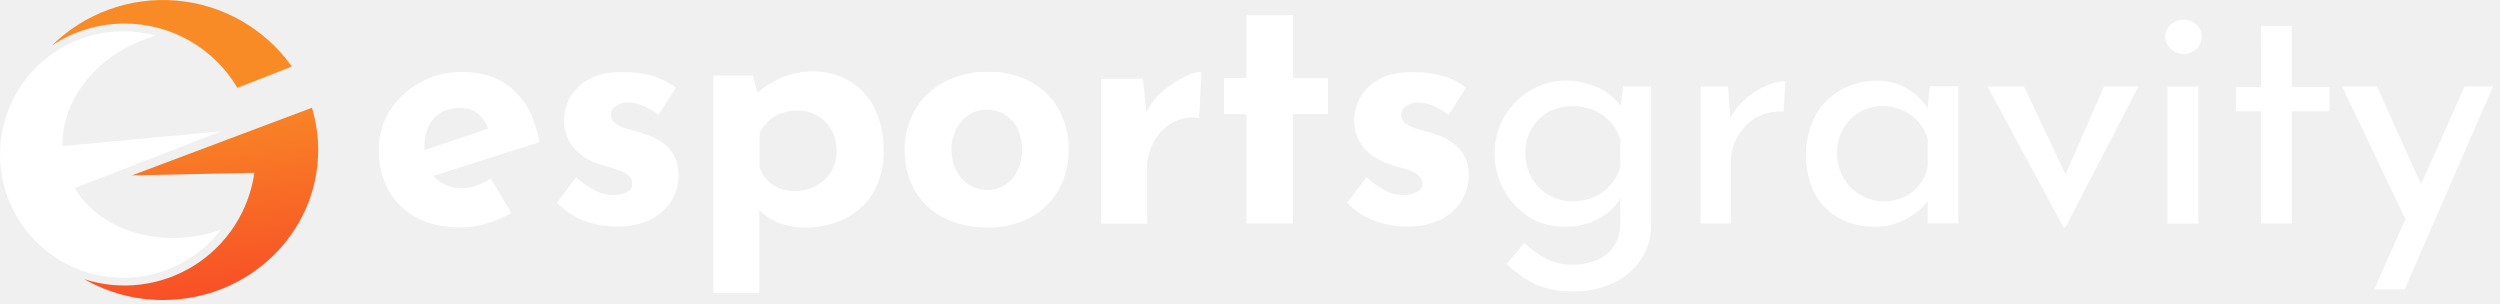
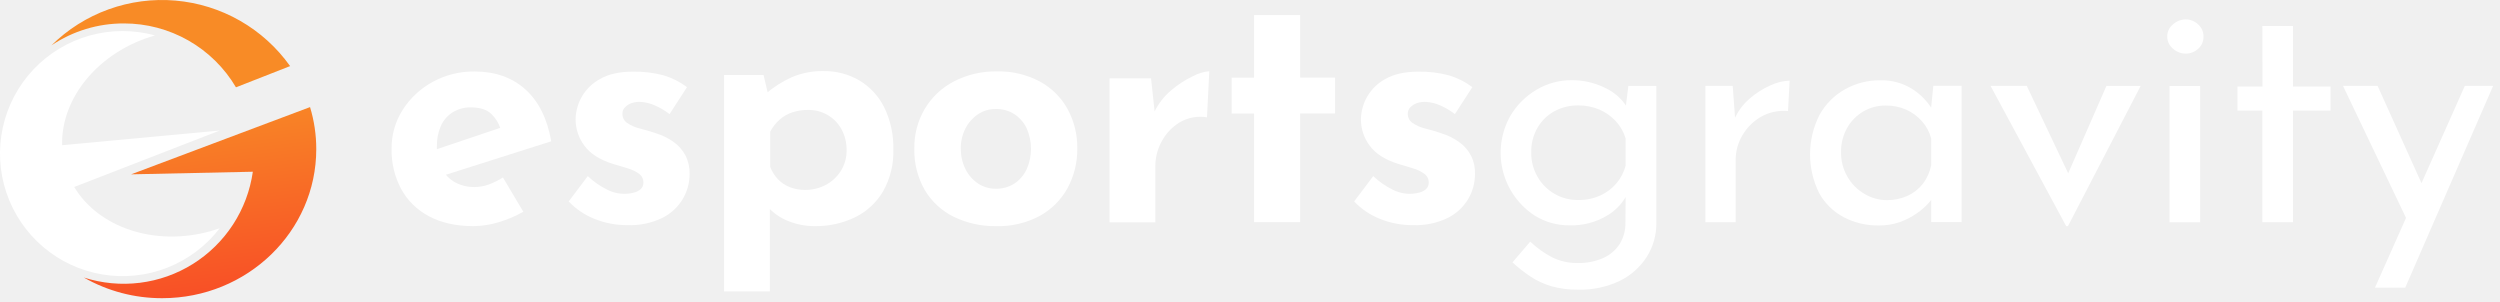
- <svg xmlns="http://www.w3.org/2000/svg" width="165" height="20" viewBox="0 0 165 20" fill="none">
-   <path d="M30.443 15.015C29.285 15.015 28.298 14.797 27.483 14.359C26.701 13.95 26.058 13.319 25.634 12.545C25.201 11.726 24.983 10.81 25.001 9.884C24.989 8.963 25.248 8.058 25.745 7.283C26.241 6.509 26.926 5.874 27.734 5.436C28.584 4.972 29.54 4.734 30.509 4.747C31.879 4.747 33.005 5.144 33.887 5.938C34.769 6.733 35.34 7.881 35.602 9.382L28.17 11.742L27.492 10.081L32.871 8.268L32.236 8.551C32.118 8.171 31.904 7.829 31.614 7.557C31.314 7.272 30.863 7.13 30.262 7.13C29.843 7.121 29.43 7.231 29.07 7.447C28.726 7.662 28.451 7.973 28.282 8.343C28.092 8.773 27.999 9.24 28.01 9.71C27.992 10.229 28.105 10.743 28.338 11.207C28.541 11.592 28.852 11.908 29.234 12.115C29.625 12.321 30.06 12.425 30.501 12.42C30.831 12.419 31.158 12.361 31.467 12.246C31.791 12.123 32.102 11.969 32.396 11.786L33.748 14.059C33.226 14.356 32.672 14.59 32.097 14.759C31.561 14.923 31.004 15.009 30.443 15.015Z" fill="white" />
-   <path d="M40.673 14.95C39.921 14.956 39.175 14.815 38.477 14.534C37.828 14.277 37.242 13.882 36.761 13.376L38.029 11.694C38.414 12.06 38.852 12.366 39.329 12.599C39.869 12.876 40.492 12.944 41.079 12.792C41.253 12.753 41.414 12.67 41.548 12.553C41.606 12.498 41.651 12.432 41.681 12.358C41.711 12.285 41.725 12.206 41.722 12.126C41.725 12.011 41.7 11.897 41.649 11.794C41.598 11.691 41.522 11.602 41.428 11.535C41.199 11.374 40.943 11.253 40.673 11.176C40.368 11.082 40.041 10.983 39.69 10.88C38.815 10.604 38.185 10.199 37.8 9.668C37.424 9.166 37.22 8.556 37.22 7.929C37.227 7.379 37.38 6.841 37.664 6.369C37.948 5.898 38.353 5.511 38.837 5.249C39.397 4.923 40.122 4.76 41.011 4.758C41.697 4.744 42.382 4.824 43.045 4.998C43.612 5.165 44.144 5.432 44.617 5.786L43.458 7.578C43.173 7.354 42.861 7.167 42.529 7.02C42.23 6.879 41.907 6.794 41.577 6.769C41.352 6.75 41.124 6.78 40.911 6.856C40.749 6.916 40.602 7.013 40.484 7.14C40.389 7.24 40.334 7.373 40.332 7.512C40.32 7.64 40.344 7.768 40.4 7.883C40.455 7.999 40.541 8.097 40.648 8.167C40.91 8.344 41.203 8.471 41.512 8.54C41.861 8.627 42.205 8.733 42.539 8.845C42.97 8.974 43.377 9.174 43.742 9.436C44.063 9.669 44.327 9.971 44.515 10.32C44.707 10.703 44.801 11.128 44.789 11.556C44.79 12.136 44.635 12.706 44.341 13.206C44.019 13.745 43.55 14.181 42.989 14.463C42.269 14.812 41.473 14.979 40.673 14.95Z" fill="white" />
-   <path d="M53.066 15.015C52.495 15.014 51.928 14.907 51.396 14.699C50.876 14.506 50.408 14.195 50.029 13.791L50.117 12.895V19.347H47.078V4.982H49.7L50.139 6.84L49.897 6.184C50.4 5.759 50.959 5.406 51.558 5.135C52.228 4.847 52.953 4.705 53.682 4.72C54.519 4.706 55.343 4.922 56.066 5.344C56.776 5.771 57.349 6.393 57.717 7.136C58.138 8.011 58.344 8.973 58.318 9.944C58.347 10.907 58.113 11.859 57.64 12.698C57.203 13.443 56.557 14.043 55.782 14.425C54.935 14.832 54.005 15.034 53.066 15.015ZM52.456 12.611C52.931 12.615 53.4 12.502 53.822 12.283C54.233 12.068 54.58 11.747 54.828 11.354C55.086 10.946 55.221 10.471 55.214 9.988C55.225 9.497 55.108 9.011 54.874 8.579C54.658 8.187 54.34 7.861 53.953 7.636C53.566 7.411 53.126 7.295 52.678 7.3C52.31 7.293 51.944 7.349 51.595 7.464C51.289 7.568 51.007 7.732 50.764 7.945C50.511 8.172 50.301 8.442 50.142 8.743V11.081C50.255 11.381 50.425 11.655 50.645 11.889C50.867 12.125 51.139 12.309 51.442 12.426C51.766 12.551 52.109 12.614 52.456 12.611Z" fill="white" />
-   <path d="M59.712 9.857C59.697 8.936 59.935 8.029 60.401 7.234C60.863 6.458 61.532 5.826 62.333 5.409C63.217 4.952 64.201 4.722 65.197 4.741C66.185 4.716 67.164 4.946 68.038 5.409C68.815 5.829 69.456 6.462 69.886 7.234C70.323 8.038 70.546 8.942 70.531 9.857C70.544 10.775 70.323 11.682 69.886 12.491C69.456 13.268 68.816 13.909 68.038 14.337C67.151 14.81 66.157 15.043 65.152 15.015C64.181 15.032 63.22 14.822 62.344 14.403C61.542 14.012 60.871 13.397 60.413 12.632C59.928 11.789 59.685 10.829 59.712 9.857ZM62.802 9.878C62.794 10.347 62.899 10.81 63.107 11.23C63.296 11.614 63.583 11.942 63.938 12.182C64.288 12.414 64.699 12.536 65.12 12.532C65.56 12.542 65.994 12.421 66.365 12.182C66.717 11.945 66.997 11.615 67.174 11.23C67.362 10.804 67.459 10.344 67.459 9.878C67.459 9.412 67.362 8.952 67.174 8.526C66.994 8.146 66.715 7.822 66.365 7.587C65.995 7.348 65.561 7.226 65.12 7.238C64.699 7.232 64.287 7.354 63.938 7.587C63.585 7.825 63.3 8.148 63.107 8.526C62.895 8.947 62.788 9.413 62.794 9.884L62.802 9.878Z" fill="white" />
-   <path d="M75.429 5.201L75.713 7.823L75.647 7.437C75.917 6.876 76.305 6.38 76.784 5.983C77.219 5.612 77.7 5.301 78.216 5.056C78.551 4.876 78.918 4.765 79.297 4.728L79.144 7.789C78.51 7.685 77.859 7.808 77.308 8.138C76.808 8.447 76.401 8.885 76.128 9.405C75.858 9.902 75.716 10.458 75.713 11.024V14.761H72.675V5.201H75.429Z" fill="white" />
-   <path d="M82.269 1H85.33V5.152H87.648V7.535H85.33V14.749H82.269V7.539H80.784V5.156H82.269V1Z" fill="white" />
-   <path d="M92.828 14.95C92.075 14.956 91.328 14.815 90.63 14.534C89.981 14.277 89.396 13.882 88.915 13.376L90.182 11.694C90.567 12.06 91.006 12.366 91.483 12.599C92.02 12.873 92.638 12.942 93.222 12.792C93.396 12.753 93.558 12.671 93.693 12.553C93.75 12.498 93.796 12.432 93.826 12.358C93.856 12.285 93.87 12.206 93.867 12.126C93.87 12.011 93.845 11.897 93.793 11.793C93.742 11.69 93.665 11.602 93.571 11.535C93.342 11.374 93.087 11.253 92.818 11.176C92.511 11.081 92.184 10.983 91.835 10.88C90.961 10.604 90.33 10.199 89.944 9.668C89.568 9.166 89.365 8.556 89.365 7.929C89.372 7.379 89.526 6.841 89.81 6.37C90.094 5.899 90.498 5.512 90.981 5.249C91.544 4.923 92.269 4.76 93.158 4.758C93.843 4.744 94.527 4.824 95.189 4.998C95.757 5.164 96.29 5.431 96.763 5.786L95.605 7.578C95.32 7.354 95.007 7.167 94.676 7.02C94.377 6.879 94.055 6.794 93.726 6.769C93.5 6.75 93.273 6.78 93.059 6.856C92.897 6.915 92.751 7.013 92.632 7.14C92.537 7.24 92.483 7.373 92.48 7.512C92.469 7.64 92.492 7.768 92.548 7.883C92.604 7.999 92.69 8.097 92.797 8.167C93.058 8.344 93.351 8.471 93.66 8.54C94.009 8.627 94.351 8.729 94.687 8.845C95.118 8.974 95.524 9.174 95.889 9.436C96.229 9.673 96.503 9.992 96.687 10.363C96.871 10.735 96.957 11.146 96.939 11.56C96.939 12.14 96.785 12.709 96.491 13.21C96.169 13.749 95.7 14.185 95.139 14.467C94.42 14.814 93.626 14.98 92.828 14.95Z" fill="white" />
-   <path d="M103.778 19.233C103.18 19.243 102.583 19.166 102.007 19.005C101.516 18.86 101.048 18.642 100.62 18.36C100.199 18.078 99.801 17.764 99.429 17.42L100.609 16.043C101.043 16.461 101.536 16.815 102.073 17.091C102.59 17.344 103.16 17.472 103.736 17.464C104.333 17.482 104.927 17.366 105.474 17.124C105.919 16.923 106.295 16.596 106.557 16.184C106.809 15.766 106.938 15.285 106.928 14.797L106.949 12.348L107.125 12.734C106.829 13.399 106.332 13.953 105.703 14.318C104.952 14.766 104.087 14.99 103.212 14.963C102.406 14.97 101.615 14.751 100.927 14.33C99.855 13.64 99.088 12.565 98.785 11.327C98.482 10.089 98.666 8.781 99.299 7.674C99.722 6.966 100.316 6.376 101.026 5.958C101.733 5.537 102.542 5.318 103.365 5.324C104.126 5.319 104.878 5.492 105.561 5.828C106.157 6.096 106.661 6.533 107.013 7.083L106.905 7.456L107.123 5.707H108.981V14.822C108.988 15.611 108.768 16.385 108.347 17.053C107.907 17.738 107.287 18.29 106.555 18.648C105.689 19.06 104.737 19.261 103.778 19.233ZM100.674 10.141C100.669 10.7 100.812 11.251 101.09 11.736C101.361 12.211 101.755 12.605 102.231 12.877C102.706 13.149 103.246 13.288 103.793 13.281C104.294 13.289 104.79 13.188 105.248 12.986C105.664 12.8 106.033 12.523 106.329 12.176C106.622 11.832 106.832 11.424 106.941 10.985V9.192C106.815 8.765 106.591 8.372 106.287 8.045C105.981 7.714 105.608 7.451 105.194 7.273C104.75 7.087 104.274 6.994 103.793 7C103.241 6.991 102.696 7.124 102.21 7.387C101.741 7.645 101.351 8.027 101.084 8.491C100.8 8.994 100.658 9.564 100.674 10.141Z" fill="white" />
-   <path d="M114.052 5.703L114.245 8.327L114.137 7.976C114.363 7.434 114.71 6.952 115.153 6.568C115.571 6.198 116.043 5.896 116.553 5.67C116.954 5.479 117.389 5.372 117.832 5.353L117.724 7.373C117.097 7.314 116.468 7.449 115.92 7.759C115.413 8.055 114.992 8.477 114.695 8.984C114.401 9.48 114.246 10.046 114.247 10.623V14.755H112.237V5.703H114.052Z" fill="white" />
-   <path d="M123.734 14.971C122.932 14.981 122.14 14.793 121.428 14.424C120.736 14.061 120.166 13.502 119.79 12.818C119.389 12.008 119.182 11.117 119.188 10.213C119.193 9.31 119.41 8.421 119.821 7.617C120.219 6.906 120.806 6.319 121.517 5.923C122.225 5.529 123.024 5.325 123.834 5.332C124.59 5.307 125.336 5.509 125.976 5.911C126.52 6.258 126.977 6.725 127.311 7.277L127.179 7.626L127.372 5.695H129.252V14.745H127.231V12.395L127.452 12.918C127.352 13.123 127.222 13.311 127.065 13.476C126.83 13.736 126.566 13.967 126.277 14.165C125.93 14.408 125.551 14.603 125.152 14.745C124.696 14.903 124.216 14.979 123.734 14.971ZM124.28 13.289C124.755 13.296 125.225 13.199 125.657 13.005C126.055 12.824 126.404 12.55 126.675 12.207C126.953 11.843 127.143 11.42 127.231 10.971V9.2C127.121 8.775 126.912 8.382 126.621 8.053C126.33 7.723 125.972 7.46 125.571 7.281C125.144 7.095 124.683 7.003 124.219 7.008C123.698 7.001 123.185 7.135 122.734 7.394C122.282 7.656 121.909 8.034 121.652 8.488C121.373 8.988 121.233 9.554 121.246 10.127C121.241 10.686 121.384 11.237 121.662 11.723C121.928 12.193 122.313 12.585 122.778 12.86C123.23 13.138 123.75 13.286 124.28 13.289Z" fill="white" />
-   <path d="M136.194 15.015L131.173 5.703H133.578L136.986 12.895L135.741 12.85L138.867 5.705H141.14L136.312 15.017L136.194 15.015Z" fill="white" />
-   <path d="M142.904 2.425C142.902 2.27 142.937 2.116 143.004 1.976C143.071 1.836 143.168 1.713 143.29 1.616C143.521 1.407 143.82 1.29 144.132 1.288C144.438 1.288 144.731 1.405 144.953 1.616C145.068 1.717 145.159 1.841 145.222 1.981C145.284 2.121 145.314 2.272 145.312 2.425C145.317 2.58 145.287 2.734 145.225 2.875C145.163 3.017 145.07 3.143 144.953 3.244C144.729 3.449 144.436 3.563 144.132 3.561C143.82 3.559 143.52 3.443 143.29 3.233C143.168 3.136 143.071 3.013 143.004 2.874C142.937 2.734 142.902 2.58 142.904 2.425ZM143.058 5.709H145.09V14.758H143.058V5.709Z" fill="white" />
-   <path d="M149.221 1.726H151.254V5.747H153.748V7.342H151.256V14.753H149.221V7.342H147.568V5.747H149.229L149.221 1.726Z" fill="white" />
-   <path d="M158.927 14.818L154.576 5.703H156.873L160.523 13.791L158.927 14.818ZM156.697 19.102L162.664 5.703H164.544L158.707 19.102H156.697Z" fill="white" />
+ <svg xmlns="http://www.w3.org/2000/svg" width="166" height="20" viewBox="0 0 166 20" fill="none">
+   <path d="M31.443 15.015C30.285 15.015 29.298 14.797 28.483 14.359C27.701 13.95 27.058 13.319 26.634 12.545C26.201 11.726 25.983 10.81 26.001 9.884C25.989 8.963 26.248 8.058 26.745 7.283C27.241 6.509 27.926 5.874 28.734 5.436C29.584 4.972 30.54 4.734 31.509 4.747C32.879 4.747 34.005 5.144 34.887 5.938C35.769 6.733 36.34 7.881 36.602 9.382L29.17 11.742L28.492 10.081L33.871 8.268L33.236 8.551C33.118 8.171 32.904 7.829 32.614 7.557C32.314 7.272 31.863 7.13 31.262 7.13C30.843 7.121 30.43 7.231 30.07 7.447C29.726 7.662 29.451 7.973 29.282 8.343C29.092 8.773 28.999 9.24 29.01 9.71C28.992 10.229 29.105 10.743 29.338 11.207C29.541 11.592 29.852 11.908 30.234 12.115C30.625 12.321 31.06 12.425 31.501 12.42C31.831 12.419 32.158 12.361 32.467 12.246C32.791 12.123 33.102 11.969 33.396 11.786L34.748 14.059C34.226 14.356 33.672 14.59 33.097 14.759C32.561 14.923 32.004 15.009 31.443 15.015Z" fill="white" />
+   <path d="M41.673 14.95C40.921 14.956 40.175 14.815 39.477 14.534C38.828 14.277 38.242 13.882 37.761 13.376L39.029 11.694C39.414 12.06 39.852 12.366 40.329 12.599C40.869 12.876 41.492 12.944 42.079 12.792C42.253 12.753 42.414 12.67 42.548 12.553C42.606 12.498 42.651 12.432 42.681 12.358C42.711 12.285 42.725 12.206 42.722 12.126C42.725 12.011 42.7 11.897 42.649 11.794C42.598 11.691 42.522 11.602 42.428 11.535C42.199 11.374 41.943 11.253 41.673 11.176C41.368 11.082 41.041 10.983 40.69 10.88C39.815 10.604 39.185 10.199 38.8 9.668C38.424 9.166 38.22 8.556 38.22 7.929C38.227 7.379 38.38 6.841 38.664 6.369C38.948 5.898 39.353 5.511 39.837 5.249C40.397 4.923 41.122 4.76 42.011 4.758C42.697 4.744 43.382 4.824 44.045 4.998C44.612 5.165 45.144 5.432 45.617 5.786L44.458 7.578C44.173 7.354 43.861 7.167 43.529 7.02C43.23 6.879 42.907 6.794 42.577 6.769C42.352 6.75 42.124 6.78 41.911 6.856C41.749 6.916 41.602 7.013 41.484 7.14C41.389 7.24 41.334 7.373 41.332 7.512C41.32 7.64 41.344 7.768 41.4 7.883C41.455 7.999 41.541 8.097 41.648 8.167C41.91 8.344 42.203 8.471 42.512 8.54C42.861 8.627 43.205 8.733 43.539 8.845C43.97 8.974 44.377 9.174 44.742 9.436C45.063 9.669 45.327 9.971 45.515 10.32C45.707 10.703 45.801 11.128 45.789 11.556C45.79 12.136 45.635 12.706 45.341 13.206C45.019 13.745 44.55 14.181 43.989 14.463C43.269 14.812 42.473 14.979 41.673 14.95Z" fill="white" />
+   <path d="M54.066 15.015C53.495 15.014 52.928 14.907 52.396 14.699C51.876 14.506 51.408 14.195 51.029 13.791L51.117 12.895V19.347H48.078V4.982H50.7L51.139 6.84L50.897 6.184C51.4 5.759 51.959 5.406 52.558 5.135C53.228 4.847 53.953 4.705 54.682 4.72C55.519 4.706 56.343 4.922 57.066 5.344C57.776 5.771 58.349 6.393 58.717 7.136C59.138 8.011 59.344 8.973 59.318 9.944C59.347 10.907 59.113 11.859 58.64 12.698C58.203 13.443 57.557 14.043 56.782 14.425C55.935 14.832 55.005 15.034 54.066 15.015ZM53.456 12.611C53.931 12.615 54.4 12.502 54.822 12.283C55.233 12.068 55.58 11.747 55.828 11.354C56.086 10.946 56.221 10.471 56.214 9.988C56.225 9.497 56.108 9.011 55.874 8.579C55.658 8.187 55.34 7.861 54.953 7.636C54.566 7.411 54.126 7.295 53.678 7.3C53.31 7.293 52.944 7.349 52.595 7.464C52.289 7.568 52.007 7.732 51.764 7.945C51.511 8.172 51.301 8.442 51.142 8.743V11.081C51.255 11.381 51.425 11.655 51.645 11.889C51.867 12.125 52.139 12.309 52.442 12.426C52.766 12.551 53.109 12.614 53.456 12.611Z" fill="white" />
+   <path d="M60.712 9.857C60.697 8.936 60.935 8.029 61.401 7.234C61.863 6.458 62.532 5.826 63.333 5.409C64.217 4.952 65.201 4.722 66.197 4.741C67.185 4.716 68.164 4.946 69.038 5.409C69.815 5.829 70.456 6.462 70.886 7.234C71.323 8.038 71.546 8.942 71.531 9.857C71.544 10.775 71.323 11.682 70.886 12.491C70.456 13.268 69.816 13.909 69.038 14.337C68.151 14.81 67.157 15.043 66.152 15.015C65.181 15.032 64.22 14.822 63.344 14.403C62.542 14.012 61.871 13.397 61.413 12.632C60.928 11.789 60.685 10.829 60.712 9.857ZM63.802 9.878C63.794 10.347 63.899 10.81 64.107 11.23C64.296 11.614 64.583 11.942 64.938 12.182C65.288 12.414 65.699 12.536 66.12 12.532C66.56 12.542 66.994 12.421 67.365 12.182C67.717 11.945 67.997 11.615 68.174 11.23C68.362 10.804 68.459 10.344 68.459 9.878C68.459 9.412 68.362 8.952 68.174 8.526C67.994 8.146 67.715 7.822 67.365 7.587C66.995 7.348 66.561 7.226 66.12 7.238C65.699 7.232 65.287 7.354 64.938 7.587C64.585 7.825 64.299 8.148 64.107 8.526C63.895 8.947 63.788 9.413 63.794 9.884L63.802 9.878Z" fill="white" />
+   <path d="M76.429 5.201L76.713 7.823L76.647 7.437C76.917 6.876 77.305 6.38 77.784 5.983C78.219 5.612 78.7 5.301 79.216 5.056C79.551 4.876 79.918 4.765 80.297 4.728L80.144 7.789C79.51 7.685 78.859 7.808 78.308 8.138C77.808 8.447 77.401 8.885 77.128 9.405C76.858 9.902 76.716 10.458 76.713 11.024V14.761H73.675V5.201H76.429Z" fill="white" />
+   <path d="M83.269 1H86.33V5.152H88.648V7.535H86.33V14.749H83.269V7.539H81.784V5.156H83.269V1Z" fill="white" />
+   <path d="M93.828 14.95C93.075 14.956 92.328 14.815 91.63 14.534C90.981 14.277 90.396 13.882 89.915 13.376L91.182 11.694C91.567 12.06 92.006 12.366 92.483 12.599C93.02 12.873 93.638 12.942 94.222 12.792C94.396 12.753 94.558 12.671 94.693 12.553C94.75 12.498 94.796 12.432 94.826 12.358C94.856 12.285 94.87 12.206 94.867 12.126C94.87 12.011 94.845 11.897 94.793 11.793C94.742 11.69 94.665 11.602 94.571 11.535C94.342 11.374 94.087 11.253 93.818 11.176C93.511 11.081 93.184 10.983 92.835 10.88C91.961 10.604 91.33 10.199 90.944 9.668C90.568 9.166 90.365 8.556 90.365 7.929C90.372 7.379 90.526 6.841 90.81 6.37C91.094 5.899 91.498 5.512 91.981 5.249C92.544 4.923 93.269 4.76 94.158 4.758C94.843 4.744 95.527 4.824 96.189 4.998C96.757 5.164 97.29 5.431 97.763 5.786L96.605 7.578C96.32 7.354 96.007 7.167 95.676 7.02C95.377 6.879 95.055 6.794 94.726 6.769C94.5 6.75 94.273 6.78 94.059 6.856C93.897 6.915 93.751 7.013 93.632 7.14C93.537 7.24 93.483 7.373 93.48 7.512C93.469 7.64 93.492 7.768 93.548 7.883C93.604 7.999 93.69 8.097 93.797 8.167C94.058 8.344 94.351 8.471 94.66 8.54C95.009 8.627 95.351 8.729 95.687 8.845C96.118 8.974 96.524 9.174 96.889 9.436C97.229 9.673 97.503 9.992 97.687 10.363C97.871 10.735 97.957 11.146 97.939 11.56C97.939 12.14 97.785 12.709 97.491 13.21C97.169 13.749 96.7 14.185 96.139 14.467C95.42 14.814 94.626 14.98 93.828 14.95Z" fill="white" />
+   <path d="M104.778 19.233C104.18 19.243 103.583 19.166 103.007 19.005C102.516 18.86 102.048 18.642 101.62 18.36C101.199 18.078 100.801 17.764 100.429 17.42L101.609 16.043C102.043 16.461 102.536 16.815 103.073 17.091C103.59 17.344 104.16 17.472 104.736 17.464C105.333 17.482 105.927 17.366 106.474 17.124C106.919 16.923 107.295 16.596 107.557 16.184C107.809 15.766 107.938 15.285 107.928 14.797L107.949 12.348L108.125 12.734C107.829 13.399 107.332 13.953 106.703 14.318C105.952 14.766 105.087 14.99 104.212 14.963C103.406 14.97 102.615 14.751 101.927 14.33C100.855 13.64 100.088 12.565 99.785 11.327C99.482 10.089 99.666 8.781 100.299 7.674C100.722 6.966 101.316 6.376 102.026 5.958C102.733 5.537 103.542 5.318 104.365 5.324C105.126 5.319 105.878 5.492 106.561 5.828C107.157 6.096 107.661 6.533 108.013 7.083L107.905 7.456L108.123 5.707H109.981V14.822C109.988 15.611 109.768 16.385 109.347 17.053C108.907 17.738 108.287 18.29 107.555 18.648C106.689 19.06 105.737 19.261 104.778 19.233ZM101.674 10.141C101.669 10.7 101.812 11.251 102.09 11.736C102.361 12.211 102.755 12.605 103.231 12.877C103.706 13.149 104.246 13.288 104.793 13.281C105.294 13.289 105.79 13.188 106.248 12.986C106.664 12.8 107.033 12.523 107.329 12.176C107.622 11.832 107.832 11.424 107.941 10.985V9.192C107.815 8.765 107.591 8.372 107.287 8.045C106.981 7.714 106.608 7.451 106.194 7.273C105.75 7.087 105.274 6.994 104.793 7C104.241 6.991 103.696 7.124 103.21 7.387C102.741 7.645 102.351 8.027 102.084 8.491C101.8 8.994 101.658 9.564 101.674 10.141Z" fill="white" />
+   <path d="M115.052 5.703L115.245 8.327L115.137 7.976C115.363 7.434 115.71 6.952 116.153 6.568C116.571 6.198 117.043 5.896 117.553 5.67C117.954 5.479 118.389 5.372 118.832 5.353L118.724 7.373C118.097 7.314 117.468 7.449 116.92 7.759C116.413 8.055 115.992 8.477 115.695 8.984C115.401 9.48 115.246 10.046 115.247 10.623V14.755H113.237V5.703H115.052Z" fill="white" />
+   <path d="M124.734 14.971C123.932 14.981 123.14 14.793 122.428 14.424C121.736 14.061 121.166 13.502 120.79 12.818C120.389 12.008 120.182 11.117 120.188 10.213C120.193 9.31 120.41 8.421 120.821 7.617C121.219 6.906 121.806 6.319 122.517 5.923C123.225 5.529 124.024 5.325 124.834 5.332C125.59 5.307 126.336 5.509 126.976 5.911C127.52 6.258 127.977 6.725 128.311 7.277L128.179 7.626L128.372 5.695H130.252V14.745H128.231V12.395L128.452 12.918C128.352 13.123 128.222 13.311 128.065 13.476C127.83 13.736 127.566 13.967 127.277 14.165C126.93 14.408 126.551 14.603 126.152 14.745C125.696 14.903 125.216 14.979 124.734 14.971ZM125.28 13.289C125.755 13.296 126.225 13.199 126.657 13.005C127.055 12.824 127.404 12.55 127.675 12.207C127.953 11.843 128.143 11.42 128.231 10.971V9.2C128.121 8.775 127.912 8.382 127.621 8.053C127.33 7.723 126.972 7.46 126.571 7.281C126.144 7.095 125.683 7.003 125.219 7.008C124.698 7.001 124.185 7.135 123.734 7.394C123.282 7.656 122.909 8.034 122.652 8.488C122.373 8.988 122.233 9.554 122.246 10.127C122.241 10.686 122.384 11.237 122.662 11.723C122.928 12.193 123.313 12.585 123.778 12.86C124.23 13.138 124.75 13.286 125.28 13.289Z" fill="white" />
+   <path d="M137.194 15.015L132.173 5.703H134.578L137.986 12.895L136.741 12.85L139.867 5.705H142.14L137.312 15.017L137.194 15.015Z" fill="white" />
+   <path d="M143.904 2.425C143.902 2.27 143.937 2.116 144.004 1.976C144.071 1.836 144.168 1.713 144.29 1.616C144.521 1.407 144.82 1.29 145.132 1.288C145.438 1.288 145.731 1.405 145.953 1.616C146.068 1.717 146.159 1.841 146.222 1.981C146.284 2.121 146.314 2.272 146.312 2.425C146.317 2.58 146.287 2.734 146.225 2.875C146.163 3.017 146.07 3.143 145.953 3.244C145.729 3.449 145.436 3.563 145.132 3.561C144.82 3.559 144.52 3.443 144.29 3.233C144.168 3.136 144.071 3.013 144.004 2.874C143.937 2.734 143.902 2.58 143.904 2.425ZM144.058 5.709H146.09V14.758H144.058V5.709Z" fill="white" />
+   <path d="M150.221 1.726H152.254V5.747H154.748V7.342H152.256V14.753H150.221V7.342H148.568V5.747H150.229L150.221 1.726Z" fill="white" />
+   <path d="M159.927 14.818L155.576 5.703H157.873L161.523 13.791L159.927 14.818ZM157.697 19.102L163.664 5.703H165.544L159.707 19.102H157.697Z" fill="white" />
  <path d="M8.227 1.556C6.513 1.551 4.837 2.059 3.414 3.015C4.49 1.951 5.785 1.134 7.208 0.621C8.631 0.107 10.149 -0.092 11.656 0.039C13.163 0.17 14.624 0.626 15.938 1.377C17.251 2.128 18.386 3.156 19.263 4.389L15.668 5.798C14.904 4.505 13.816 3.433 12.511 2.689C11.206 1.945 9.729 1.554 8.227 1.556Z" fill="url(#paint0_linear_2280_440)" />
  <path d="M20.587 7.111L8.706 11.576L16.788 11.403C16.611 12.652 16.163 13.846 15.476 14.904C14.789 15.961 13.88 16.855 12.811 17.525C11.742 18.194 10.54 18.621 9.289 18.777C8.037 18.933 6.767 18.814 5.567 18.428C7.152 19.332 8.945 19.805 10.77 19.8C16.419 19.8 21 15.368 21 9.9C21.001 8.955 20.861 8.015 20.587 7.111Z" fill="url(#paint1_linear_2280_440)" />
  <path d="M4.928 12.414L14.587 8.668L4.125 9.642C4.044 6.5 6.549 3.42 10.29 2.352C8.868 1.962 7.366 1.965 5.945 2.362C4.524 2.76 3.238 3.536 2.225 4.608C1.211 5.68 0.508 7.007 0.191 8.448C-0.127 9.888 -0.047 11.388 0.423 12.787C0.892 14.185 1.733 15.43 2.855 16.388C3.977 17.345 5.339 17.98 6.794 18.223C8.249 18.467 9.742 18.31 11.115 17.77C12.488 17.23 13.688 16.327 14.587 15.158C14.388 15.227 14.185 15.291 13.979 15.35C10.249 16.387 6.527 15.092 4.928 12.414Z" fill="white" />
  <defs>
    <linearGradient id="paint0_linear_2280_440" x1="11.684" y1="6.524" x2="13.264" y2="19.719" gradientUnits="userSpaceOnUse">
      <stop stop-color="#F88B26" />
      <stop offset="1" stop-color="#F84F26" />
    </linearGradient>
    <linearGradient id="paint1_linear_2280_440" x1="12.393" y1="6.439" x2="13.973" y2="19.634" gradientUnits="userSpaceOnUse">
      <stop stop-color="#F88B26" />
      <stop offset="1" stop-color="#F84F26" />
    </linearGradient>
  </defs>
</svg>
